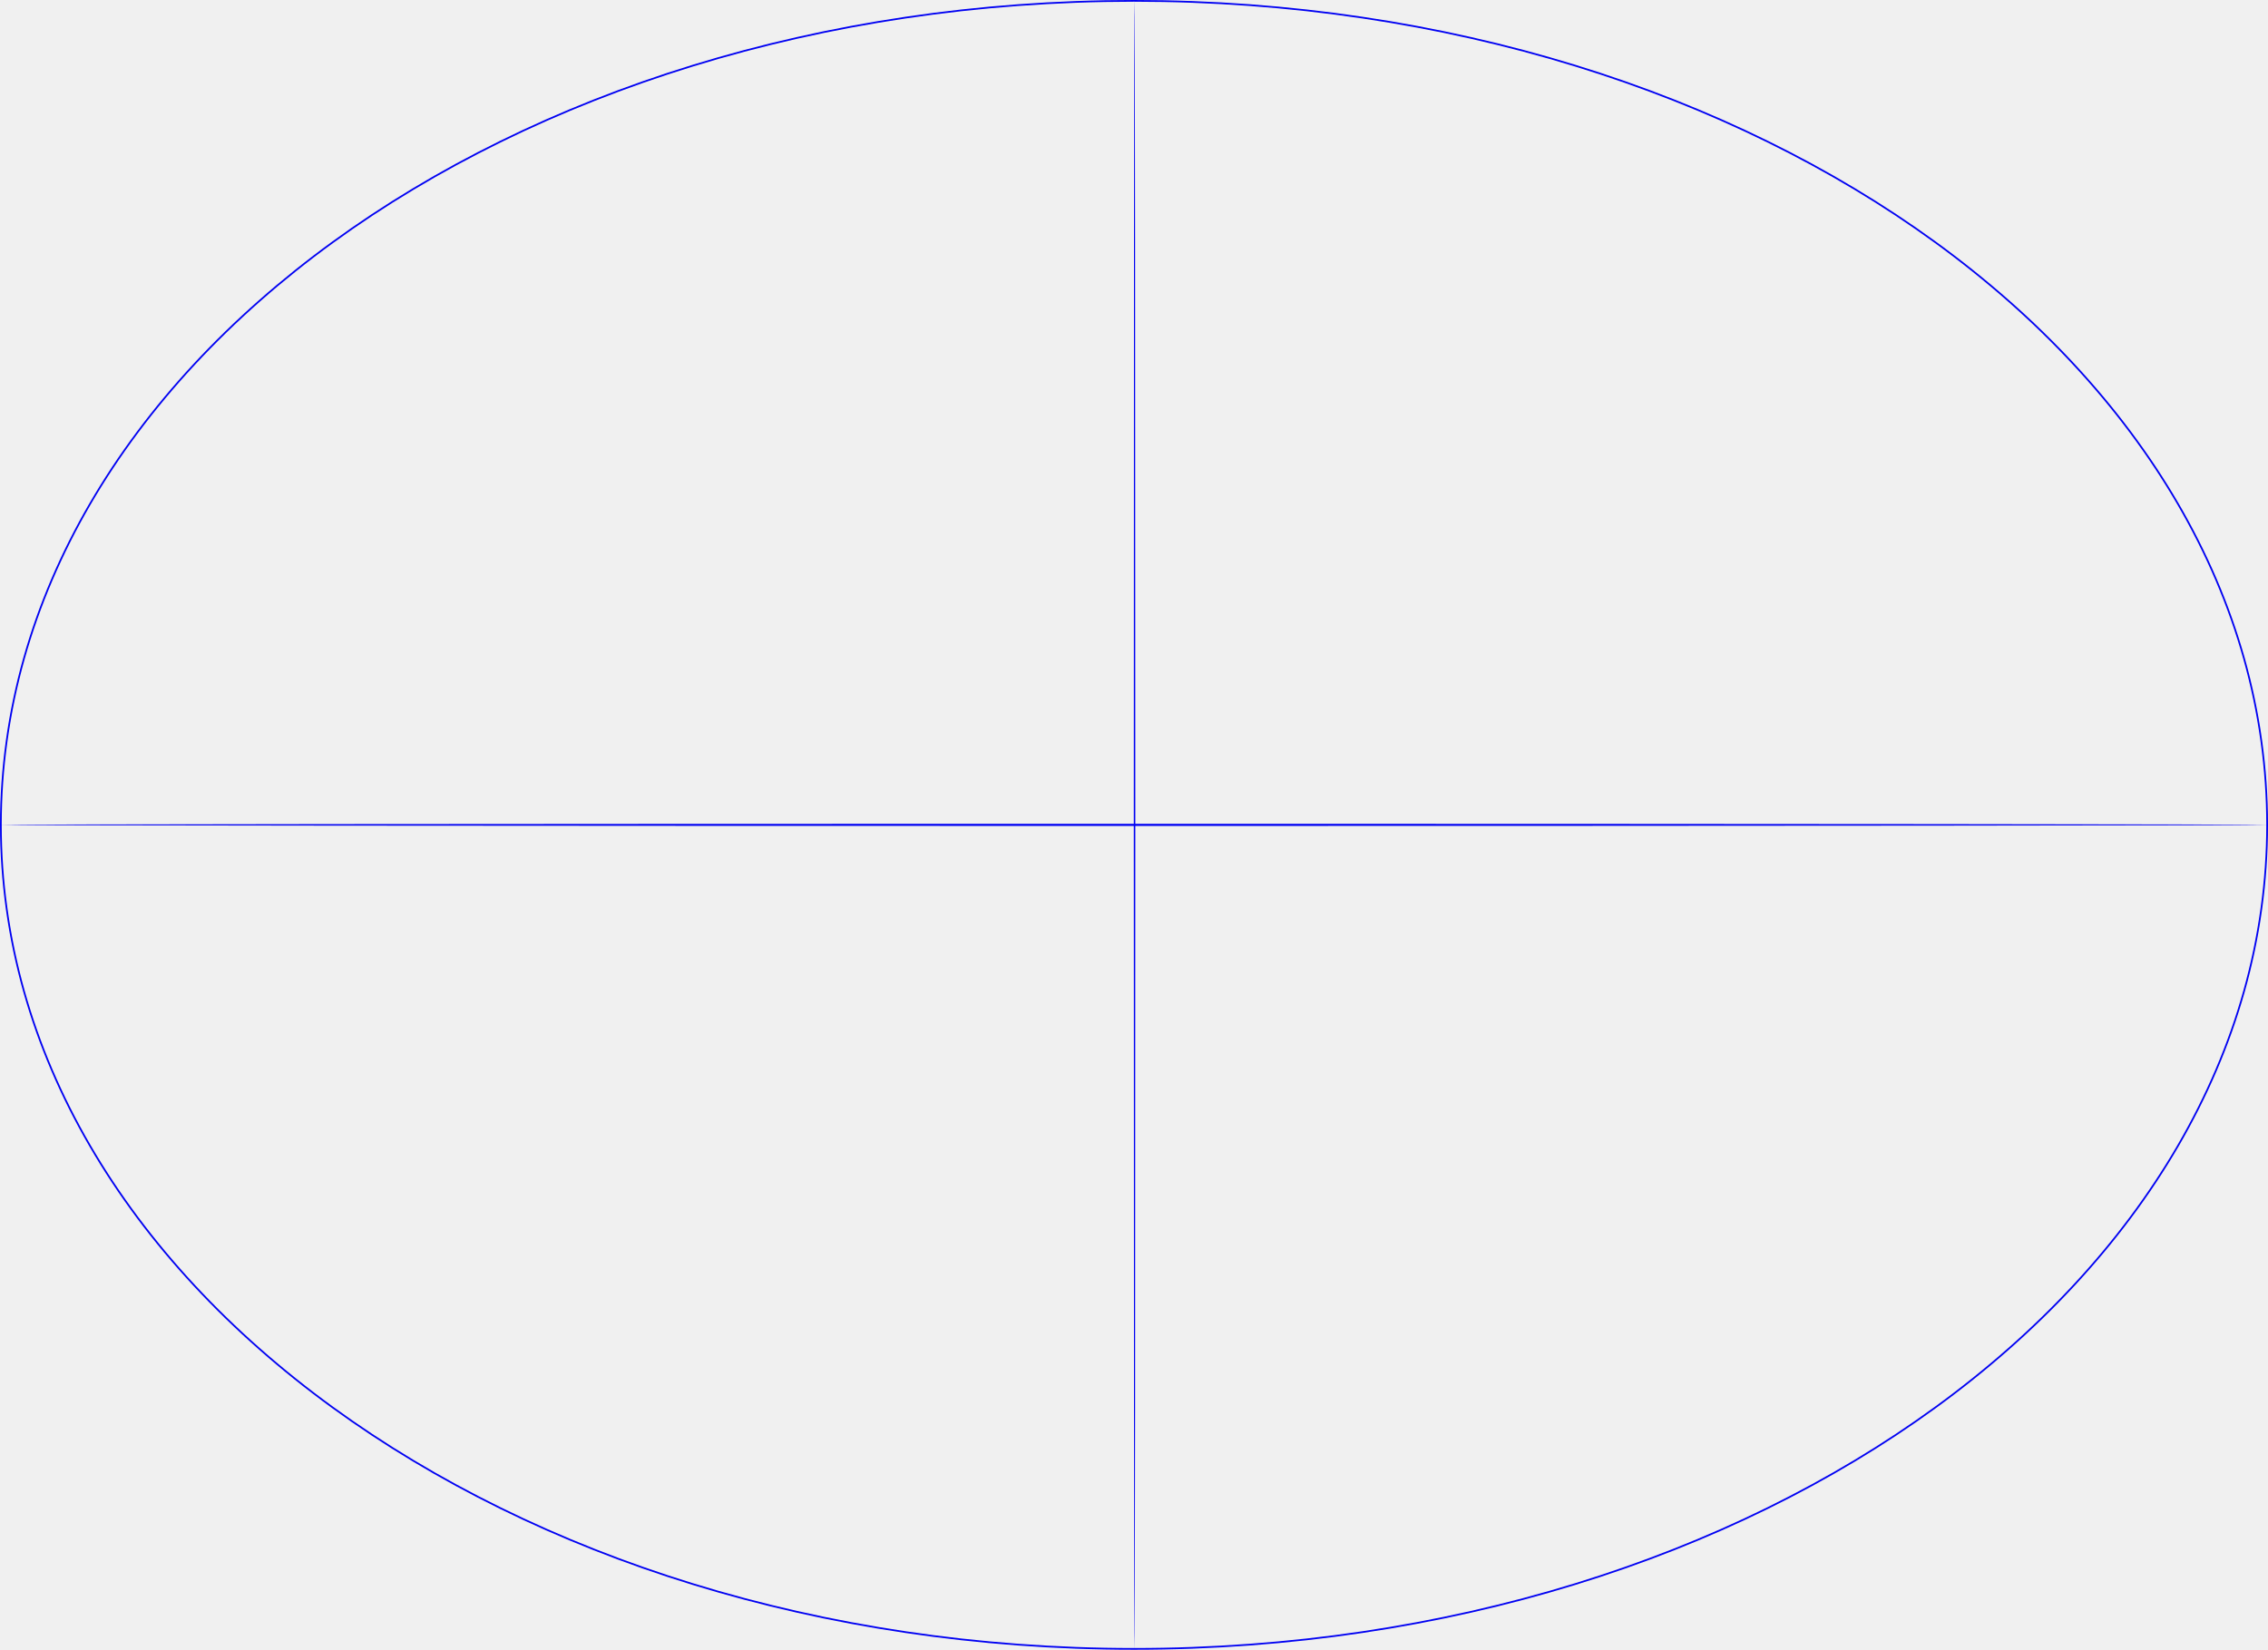
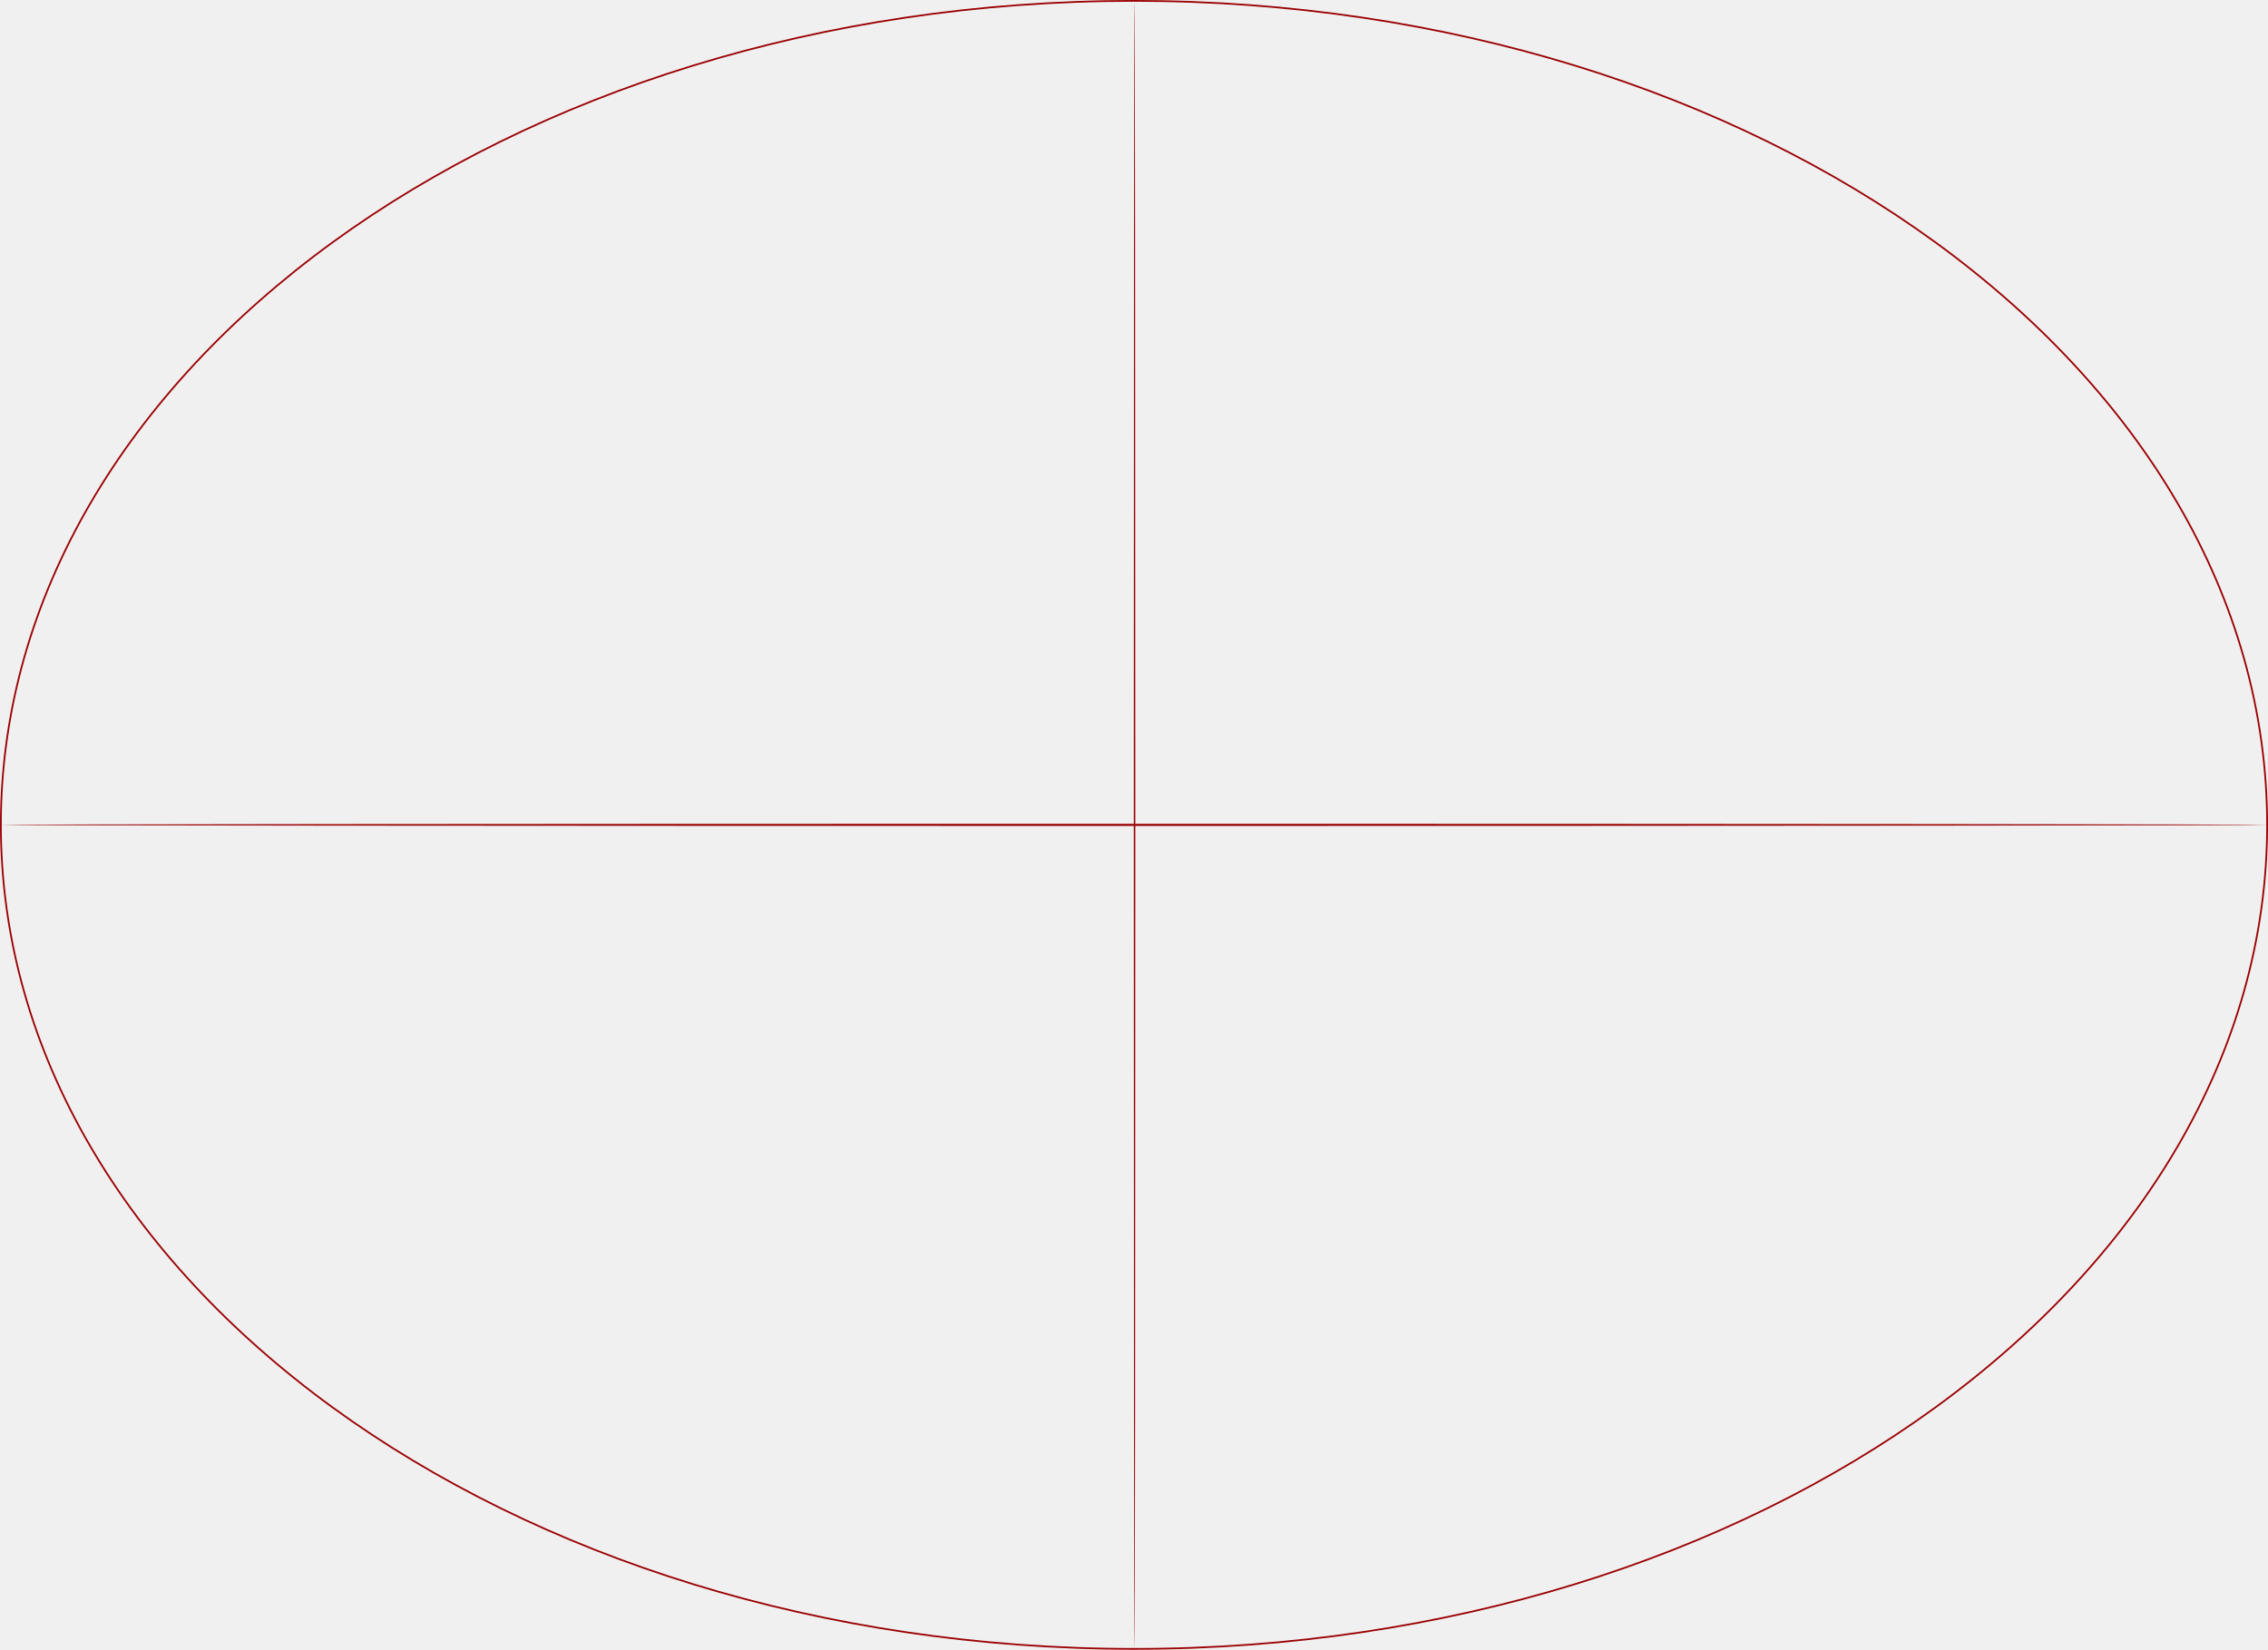
<svg xmlns="http://www.w3.org/2000/svg" preserveAspectRatio="none" overflow="visible" style="display: block;" width="1322.52" height="962.116" viewBox="0 0 1322.52 962.116" fill="none">
  <g id="Source">
-     <path id="Ellipse 6" d="M661.259 0.5C843.766 0.5 1008.98 54.317 1128.55 141.303C1248.12 228.289 1322.02 348.417 1322.02 481.058C1322.02 613.699 1248.12 733.827 1128.55 820.814C1008.98 907.799 843.766 961.616 661.259 961.616C478.752 961.616 313.543 907.799 193.973 820.814C74.402 733.827 0.5 613.699 0.5 481.058C0.5 348.417 74.402 228.289 193.973 141.303C313.543 54.317 478.752 0.5 661.259 0.5Z" stroke="#0000F2" />
+     <path id="Ellipse 6" d="M661.259 0.5C843.766 0.5 1008.98 54.317 1128.55 141.303C1248.12 228.289 1322.02 348.417 1322.02 481.058C1322.02 613.699 1248.12 733.827 1128.55 820.814C1008.98 907.799 843.766 961.616 661.259 961.616C478.752 961.616 313.543 907.799 193.973 820.814C74.402 733.827 0.5 613.699 0.5 481.058C0.5 348.417 74.402 228.289 193.973 141.303C313.543 54.317 478.752 0.5 661.259 0.5Z" stroke="#9a0002" />
    <g id="Ellipse 13">
      <mask id="path-2-inside-1_0_39" fill="white">
        <ellipse cx="661.259" cy="481.057" rx="661.259" ry="0.627" />
      </mask>
-       <path d="M1322.52 481.057H1321.52C1321.65 480.565 1322.11 480.143 1322.23 480.101C1322.27 480.089 1322.34 480.075 1322.36 480.072C1322.39 480.068 1322.4 480.067 1322.39 480.068C1322.37 480.069 1322.33 480.071 1322.27 480.074C1322.13 480.079 1321.92 480.084 1321.64 480.09C1321.07 480.1 1320.22 480.111 1319.1 480.121C1316.84 480.142 1313.48 480.163 1309.08 480.184C1300.27 480.224 1287.28 480.264 1270.55 480.301C1237.09 480.376 1188.67 480.444 1128.84 480.501C1009.18 480.614 843.861 480.684 661.259 480.684V481.684V482.684C843.861 482.684 1009.18 482.614 1128.84 482.501C1188.67 482.444 1237.09 482.376 1270.56 482.301C1287.29 482.264 1300.28 482.224 1309.09 482.183C1313.49 482.163 1316.85 482.142 1319.11 482.121C1320.24 482.111 1321.1 482.1 1321.68 482.089C1321.96 482.084 1322.19 482.078 1322.34 482.073C1322.41 482.07 1322.48 482.067 1322.54 482.062C1322.56 482.061 1322.61 482.057 1322.65 482.05C1322.68 482.046 1322.75 482.03 1322.8 482.017C1322.92 481.973 1323.39 481.551 1323.52 481.057H1322.52ZM661.259 481.684V480.684C478.658 480.684 313.343 480.614 193.68 480.501C133.847 480.444 85.428 480.376 51.968 480.301C35.237 480.264 22.247 480.224 13.439 480.184C9.035 480.163 5.679 480.142 3.424 480.121C2.296 480.111 1.446 480.1 0.879 480.09C0.595 480.084 0.388 480.079 0.254 480.074C0.185 480.071 0.146 480.069 0.129 480.068C0.117 480.067 0.133 480.068 0.162 480.072C0.181 480.075 0.248 480.089 0.291 480.101C0.405 480.143 0.87 480.565 1 481.057H0H-1C-0.87 481.551 -0.402 481.973 -0.283 482.017C-0.236 482.03 -0.163 482.046 -0.134 482.05C-0.087 482.057 -0.044 482.061 -0.02 482.062C0.035 482.067 0.104 482.07 0.179 482.073C0.332 482.078 0.555 482.084 0.842 482.089C1.418 482.1 2.275 482.111 3.405 482.121C5.665 482.142 9.025 482.163 13.43 482.183C22.24 482.224 35.232 482.264 51.963 482.301C85.425 482.376 133.845 482.444 193.678 482.501C313.342 482.614 478.657 482.684 661.259 482.684V481.684ZM0 481.057H1C0.87 481.55 0.405 481.971 0.291 482.013C0.248 482.025 0.181 482.039 0.162 482.042C0.133 482.046 0.117 482.047 0.129 482.046C0.146 482.045 0.185 482.043 0.254 482.04C0.388 482.035 0.595 482.03 0.879 482.025C1.446 482.014 2.296 482.003 3.424 481.993C5.679 481.972 9.035 481.951 13.439 481.931C22.247 481.89 35.237 481.851 51.968 481.813C85.428 481.738 133.847 481.67 193.68 481.614C313.343 481.5 478.658 481.43 661.259 481.43V480.43V479.43C478.657 479.43 313.342 479.5 193.678 479.614C133.845 479.67 85.425 479.738 51.963 479.813C35.232 479.851 22.24 479.89 13.43 479.931C9.025 479.951 5.665 479.972 3.405 479.993C2.275 480.004 1.418 480.014 0.842 480.025C0.555 480.03 0.332 480.036 0.179 480.042C0.104 480.044 0.035 480.048 -0.02 480.052C-0.044 480.054 -0.087 480.057 -0.134 480.064C-0.163 480.069 -0.236 480.084 -0.283 480.097C-0.402 480.141 -0.87 480.563 -1 481.057H0ZM661.259 480.43V481.43C843.861 481.43 1009.18 481.5 1128.84 481.614C1188.67 481.67 1237.09 481.738 1270.55 481.813C1287.28 481.851 1300.27 481.89 1309.08 481.931C1313.48 481.951 1316.84 481.972 1319.1 481.993C1320.22 482.003 1321.07 482.014 1321.64 482.025C1321.92 482.03 1322.13 482.035 1322.27 482.04C1322.33 482.043 1322.37 482.045 1322.39 482.046C1322.4 482.047 1322.39 482.046 1322.36 482.042C1322.34 482.039 1322.27 482.025 1322.23 482.013C1322.11 481.971 1321.65 481.55 1321.52 481.057H1322.52H1323.52C1323.39 480.563 1322.92 480.141 1322.8 480.097C1322.75 480.084 1322.68 480.069 1322.65 480.064C1322.61 480.057 1322.56 480.054 1322.54 480.052C1322.48 480.048 1322.41 480.044 1322.34 480.042C1322.19 480.036 1321.96 480.03 1321.68 480.025C1321.1 480.014 1320.24 480.004 1319.11 479.993C1316.85 479.972 1313.49 479.951 1309.09 479.931C1300.28 479.89 1287.29 479.851 1270.56 479.813C1237.09 479.738 1188.67 479.67 1128.84 479.614C1009.18 479.5 843.861 479.43 661.259 479.43V480.43Z" fill="#0000F2" mask="url(#path-2-inside-1_0_39)" />
+       <path d="M1322.52 481.057H1321.52C1321.65 480.565 1322.11 480.143 1322.23 480.101C1322.27 480.089 1322.34 480.075 1322.36 480.072C1322.39 480.068 1322.4 480.067 1322.39 480.068C1322.37 480.069 1322.33 480.071 1322.27 480.074C1322.13 480.079 1321.92 480.084 1321.64 480.09C1321.07 480.1 1320.22 480.111 1319.1 480.121C1316.84 480.142 1313.48 480.163 1309.08 480.184C1300.27 480.224 1287.28 480.264 1270.55 480.301C1237.09 480.376 1188.67 480.444 1128.84 480.501C1009.18 480.614 843.861 480.684 661.259 480.684V481.684V482.684C843.861 482.684 1009.18 482.614 1128.84 482.501C1188.67 482.444 1237.09 482.376 1270.56 482.301C1287.29 482.264 1300.28 482.224 1309.09 482.183C1313.49 482.163 1316.85 482.142 1319.11 482.121C1320.24 482.111 1321.1 482.1 1321.68 482.089C1321.96 482.084 1322.19 482.078 1322.34 482.073C1322.41 482.07 1322.48 482.067 1322.54 482.062C1322.56 482.061 1322.61 482.057 1322.65 482.05C1322.68 482.046 1322.75 482.03 1322.8 482.017C1322.92 481.973 1323.39 481.551 1323.52 481.057H1322.52ZM661.259 481.684V480.684C478.658 480.684 313.343 480.614 193.68 480.501C133.847 480.444 85.428 480.376 51.968 480.301C35.237 480.264 22.247 480.224 13.439 480.184C9.035 480.163 5.679 480.142 3.424 480.121C2.296 480.111 1.446 480.1 0.879 480.09C0.595 480.084 0.388 480.079 0.254 480.074C0.185 480.071 0.146 480.069 0.129 480.068C0.117 480.067 0.133 480.068 0.162 480.072C0.181 480.075 0.248 480.089 0.291 480.101C0.405 480.143 0.87 480.565 1 481.057H0H-1C-0.87 481.551 -0.402 481.973 -0.283 482.017C-0.236 482.03 -0.163 482.046 -0.134 482.05C-0.087 482.057 -0.044 482.061 -0.02 482.062C0.035 482.067 0.104 482.07 0.179 482.073C0.332 482.078 0.555 482.084 0.842 482.089C1.418 482.1 2.275 482.111 3.405 482.121C5.665 482.142 9.025 482.163 13.43 482.183C22.24 482.224 35.232 482.264 51.963 482.301C85.425 482.376 133.845 482.444 193.678 482.501C313.342 482.614 478.657 482.684 661.259 482.684V481.684ZM0 481.057H1C0.87 481.55 0.405 481.971 0.291 482.013C0.248 482.025 0.181 482.039 0.162 482.042C0.133 482.046 0.117 482.047 0.129 482.046C0.146 482.045 0.185 482.043 0.254 482.04C0.388 482.035 0.595 482.03 0.879 482.025C1.446 482.014 2.296 482.003 3.424 481.993C5.679 481.972 9.035 481.951 13.439 481.931C22.247 481.89 35.237 481.851 51.968 481.813C85.428 481.738 133.847 481.67 193.68 481.614C313.343 481.5 478.658 481.43 661.259 481.43V480.43V479.43C478.657 479.43 313.342 479.5 193.678 479.614C133.845 479.67 85.425 479.738 51.963 479.813C35.232 479.851 22.24 479.89 13.43 479.931C9.025 479.951 5.665 479.972 3.405 479.993C2.275 480.004 1.418 480.014 0.842 480.025C0.555 480.03 0.332 480.036 0.179 480.042C0.104 480.044 0.035 480.048 -0.02 480.052C-0.044 480.054 -0.087 480.057 -0.134 480.064C-0.163 480.069 -0.236 480.084 -0.283 480.097C-0.402 480.141 -0.87 480.563 -1 481.057H0ZM661.259 480.43V481.43C843.861 481.43 1009.18 481.5 1128.84 481.614C1188.67 481.67 1237.09 481.738 1270.55 481.813C1287.28 481.851 1300.27 481.89 1309.08 481.931C1313.48 481.951 1316.84 481.972 1319.1 481.993C1320.22 482.003 1321.07 482.014 1321.64 482.025C1321.92 482.03 1322.13 482.035 1322.27 482.04C1322.33 482.043 1322.37 482.045 1322.39 482.046C1322.4 482.047 1322.39 482.046 1322.36 482.042C1322.34 482.039 1322.27 482.025 1322.23 482.013C1322.11 481.971 1321.65 481.55 1321.52 481.057H1322.52H1323.52C1323.39 480.563 1322.92 480.141 1322.8 480.097C1322.75 480.084 1322.68 480.069 1322.65 480.064C1322.61 480.057 1322.56 480.054 1322.54 480.052C1322.48 480.048 1322.41 480.044 1322.34 480.042C1322.19 480.036 1321.96 480.03 1321.68 480.025C1321.1 480.014 1320.24 480.004 1319.11 479.993C1316.85 479.972 1313.49 479.951 1309.09 479.931C1300.28 479.89 1287.29 479.851 1270.56 479.813C1237.09 479.738 1188.67 479.67 1128.84 479.614C1009.18 479.5 843.861 479.43 661.259 479.43V480.43Z" fill="#9a0002" mask="url(#path-2-inside-1_0_39)" />
    </g>
    <g id="Ellipse 14">
      <mask id="path-4-inside-2_0_39" fill="white">
        <ellipse cx="661.577" cy="481.058" rx="0.444" ry="481.058" />
      </mask>
-       <path d="M662.021 481.058H661.021C661.021 613.898 660.971 734.163 660.891 821.217C660.851 864.744 660.803 899.968 660.75 924.31C660.723 936.481 660.695 945.931 660.666 952.338C660.652 955.542 660.637 957.983 660.622 959.623C660.615 960.444 660.607 961.061 660.6 961.472C660.596 961.678 660.592 961.828 660.589 961.923C660.587 961.972 660.586 961.997 660.585 962.004C660.585 962.012 660.586 961.992 660.59 961.962C660.593 961.942 660.607 961.876 660.618 961.834C660.659 961.721 661.079 961.249 661.577 961.116V962.116V963.116C662.075 962.983 662.497 962.51 662.538 962.394C662.551 962.348 662.565 962.277 662.569 962.251C662.576 962.207 662.579 962.168 662.58 962.15C662.583 962.105 662.586 962.051 662.588 961.996C662.592 961.882 662.596 961.718 662.6 961.508C662.607 961.088 662.615 960.463 662.622 959.642C662.637 957.997 662.652 955.552 662.666 952.347C662.695 945.938 662.723 936.486 662.75 924.314C662.803 899.971 662.851 864.746 662.891 821.218C662.971 734.164 663.021 613.899 663.021 481.058H662.021ZM661.577 962.116V961.116C662.074 961.249 662.495 961.721 662.535 961.834C662.547 961.876 662.56 961.942 662.563 961.962C662.568 961.992 662.569 962.012 662.568 962.004C662.568 961.997 662.566 961.972 662.565 961.923C662.561 961.828 662.558 961.678 662.554 961.472C662.546 961.061 662.539 960.444 662.531 959.623C662.516 957.983 662.502 955.542 662.487 952.338C662.458 945.931 662.43 936.481 662.404 924.31C662.351 899.968 662.303 864.744 662.263 821.217C662.182 734.163 662.133 613.898 662.133 481.058H661.133H660.133C660.133 613.899 660.182 734.164 660.263 821.218C660.303 864.746 660.351 899.971 660.404 924.314C660.43 936.486 660.458 945.938 660.487 952.347C660.502 955.552 660.516 957.997 660.531 959.642C660.539 960.463 660.546 961.088 660.554 961.508C660.558 961.718 660.562 961.882 660.566 961.996C660.568 962.051 660.57 962.105 660.574 962.15C660.575 962.168 660.578 962.207 660.584 962.251C660.589 962.277 660.603 962.348 660.615 962.394C660.657 962.51 661.078 962.983 661.577 963.116V962.116ZM661.133 481.058H662.133C662.133 348.218 662.182 227.954 662.263 140.9C662.303 97.373 662.351 62.148 662.404 37.806C662.43 25.635 662.458 16.185 662.487 9.778C662.502 6.574 662.516 4.133 662.531 2.493C662.539 1.672 662.546 1.055 662.554 0.644C662.558 0.438 662.561 0.289 662.565 0.194C662.566 0.144 662.568 0.12 662.568 0.112C662.569 0.105 662.568 0.124 662.563 0.154C662.56 0.174 662.547 0.24 662.535 0.283C662.495 0.396 662.074 0.867 661.577 1V0V-1C661.078 -0.867 660.657 -0.394 660.615 -0.277C660.603 -0.231 660.589 -0.161 660.584 -0.134C660.578 -0.091 660.575 -0.052 660.574 -0.033C660.57 0.012 660.568 0.066 660.566 0.121C660.562 0.235 660.558 0.399 660.554 0.608C660.546 1.028 660.539 1.653 660.531 2.475C660.516 4.119 660.502 6.565 660.487 9.769C660.458 16.178 660.43 25.63 660.404 37.802C660.351 62.145 660.303 97.371 660.263 140.898C660.182 227.953 660.133 348.217 660.133 481.058H661.133ZM661.577 0V1C661.079 0.867 660.659 0.396 660.618 0.283C660.607 0.24 660.593 0.174 660.59 0.154C660.586 0.124 660.585 0.105 660.585 0.112C660.586 0.12 660.587 0.144 660.589 0.194C660.592 0.289 660.596 0.438 660.6 0.644C660.607 1.055 660.615 1.672 660.622 2.493C660.637 4.133 660.652 6.574 660.666 9.778C660.695 16.185 660.723 25.635 660.75 37.806C660.803 62.148 660.851 97.373 660.891 140.9C660.971 227.954 661.021 348.218 661.021 481.058H662.021H663.021C663.021 348.217 662.971 227.953 662.891 140.898C662.851 97.371 662.803 62.145 662.75 37.802C662.723 25.63 662.695 16.178 662.666 9.769C662.652 6.565 662.637 4.119 662.622 2.475C662.615 1.653 662.607 1.028 662.6 0.608C662.596 0.399 662.592 0.235 662.588 0.121C662.586 0.066 662.583 0.012 662.58 -0.033C662.579 -0.052 662.576 -0.091 662.569 -0.134C662.565 -0.161 662.551 -0.231 662.538 -0.277C662.497 -0.394 662.075 -0.867 661.577 -1V0Z" fill="#0000F2" mask="url(#path-4-inside-2_0_39)" />
+       <path d="M662.021 481.058H661.021C661.021 613.898 660.971 734.163 660.891 821.217C660.851 864.744 660.803 899.968 660.75 924.31C660.723 936.481 660.695 945.931 660.666 952.338C660.652 955.542 660.637 957.983 660.622 959.623C660.615 960.444 660.607 961.061 660.6 961.472C660.596 961.678 660.592 961.828 660.589 961.923C660.587 961.972 660.586 961.997 660.585 962.004C660.585 962.012 660.586 961.992 660.59 961.962C660.593 961.942 660.607 961.876 660.618 961.834C660.659 961.721 661.079 961.249 661.577 961.116V962.116V963.116C662.075 962.983 662.497 962.51 662.538 962.394C662.551 962.348 662.565 962.277 662.569 962.251C662.576 962.207 662.579 962.168 662.58 962.15C662.583 962.105 662.586 962.051 662.588 961.996C662.592 961.882 662.596 961.718 662.6 961.508C662.607 961.088 662.615 960.463 662.622 959.642C662.637 957.997 662.652 955.552 662.666 952.347C662.695 945.938 662.723 936.486 662.75 924.314C662.803 899.971 662.851 864.746 662.891 821.218C662.971 734.164 663.021 613.899 663.021 481.058H662.021ZM661.577 962.116V961.116C662.074 961.249 662.495 961.721 662.535 961.834C662.547 961.876 662.56 961.942 662.563 961.962C662.568 961.992 662.569 962.012 662.568 962.004C662.568 961.997 662.566 961.972 662.565 961.923C662.561 961.828 662.558 961.678 662.554 961.472C662.546 961.061 662.539 960.444 662.531 959.623C662.516 957.983 662.502 955.542 662.487 952.338C662.458 945.931 662.43 936.481 662.404 924.31C662.351 899.968 662.303 864.744 662.263 821.217C662.182 734.163 662.133 613.898 662.133 481.058H661.133H660.133C660.133 613.899 660.182 734.164 660.263 821.218C660.303 864.746 660.351 899.971 660.404 924.314C660.43 936.486 660.458 945.938 660.487 952.347C660.502 955.552 660.516 957.997 660.531 959.642C660.539 960.463 660.546 961.088 660.554 961.508C660.558 961.718 660.562 961.882 660.566 961.996C660.568 962.051 660.57 962.105 660.574 962.15C660.575 962.168 660.578 962.207 660.584 962.251C660.589 962.277 660.603 962.348 660.615 962.394C660.657 962.51 661.078 962.983 661.577 963.116V962.116ZM661.133 481.058H662.133C662.133 348.218 662.182 227.954 662.263 140.9C662.303 97.373 662.351 62.148 662.404 37.806C662.43 25.635 662.458 16.185 662.487 9.778C662.502 6.574 662.516 4.133 662.531 2.493C662.539 1.672 662.546 1.055 662.554 0.644C662.558 0.438 662.561 0.289 662.565 0.194C662.566 0.144 662.568 0.12 662.568 0.112C662.569 0.105 662.568 0.124 662.563 0.154C662.56 0.174 662.547 0.24 662.535 0.283C662.495 0.396 662.074 0.867 661.577 1V0V-1C661.078 -0.867 660.657 -0.394 660.615 -0.277C660.603 -0.231 660.589 -0.161 660.584 -0.134C660.578 -0.091 660.575 -0.052 660.574 -0.033C660.57 0.012 660.568 0.066 660.566 0.121C660.562 0.235 660.558 0.399 660.554 0.608C660.546 1.028 660.539 1.653 660.531 2.475C660.516 4.119 660.502 6.565 660.487 9.769C660.458 16.178 660.43 25.63 660.404 37.802C660.351 62.145 660.303 97.371 660.263 140.898C660.182 227.953 660.133 348.217 660.133 481.058H661.133ZM661.577 0V1C661.079 0.867 660.659 0.396 660.618 0.283C660.607 0.24 660.593 0.174 660.59 0.154C660.586 0.124 660.585 0.105 660.585 0.112C660.586 0.12 660.587 0.144 660.589 0.194C660.592 0.289 660.596 0.438 660.6 0.644C660.607 1.055 660.615 1.672 660.622 2.493C660.637 4.133 660.652 6.574 660.666 9.778C660.695 16.185 660.723 25.635 660.75 37.806C660.803 62.148 660.851 97.373 660.891 140.9C660.971 227.954 661.021 348.218 661.021 481.058H662.021H663.021C663.021 348.217 662.971 227.953 662.891 140.898C662.851 97.371 662.803 62.145 662.75 37.802C662.723 25.63 662.695 16.178 662.666 9.769C662.652 6.565 662.637 4.119 662.622 2.475C662.615 1.653 662.607 1.028 662.6 0.608C662.596 0.399 662.592 0.235 662.588 0.121C662.586 0.066 662.583 0.012 662.58 -0.033C662.579 -0.052 662.576 -0.091 662.569 -0.134C662.565 -0.161 662.551 -0.231 662.538 -0.277C662.497 -0.394 662.075 -0.867 661.577 -1V0Z" fill="#9a0002" mask="url(#path-4-inside-2_0_39)" />
    </g>
  </g>
</svg>
